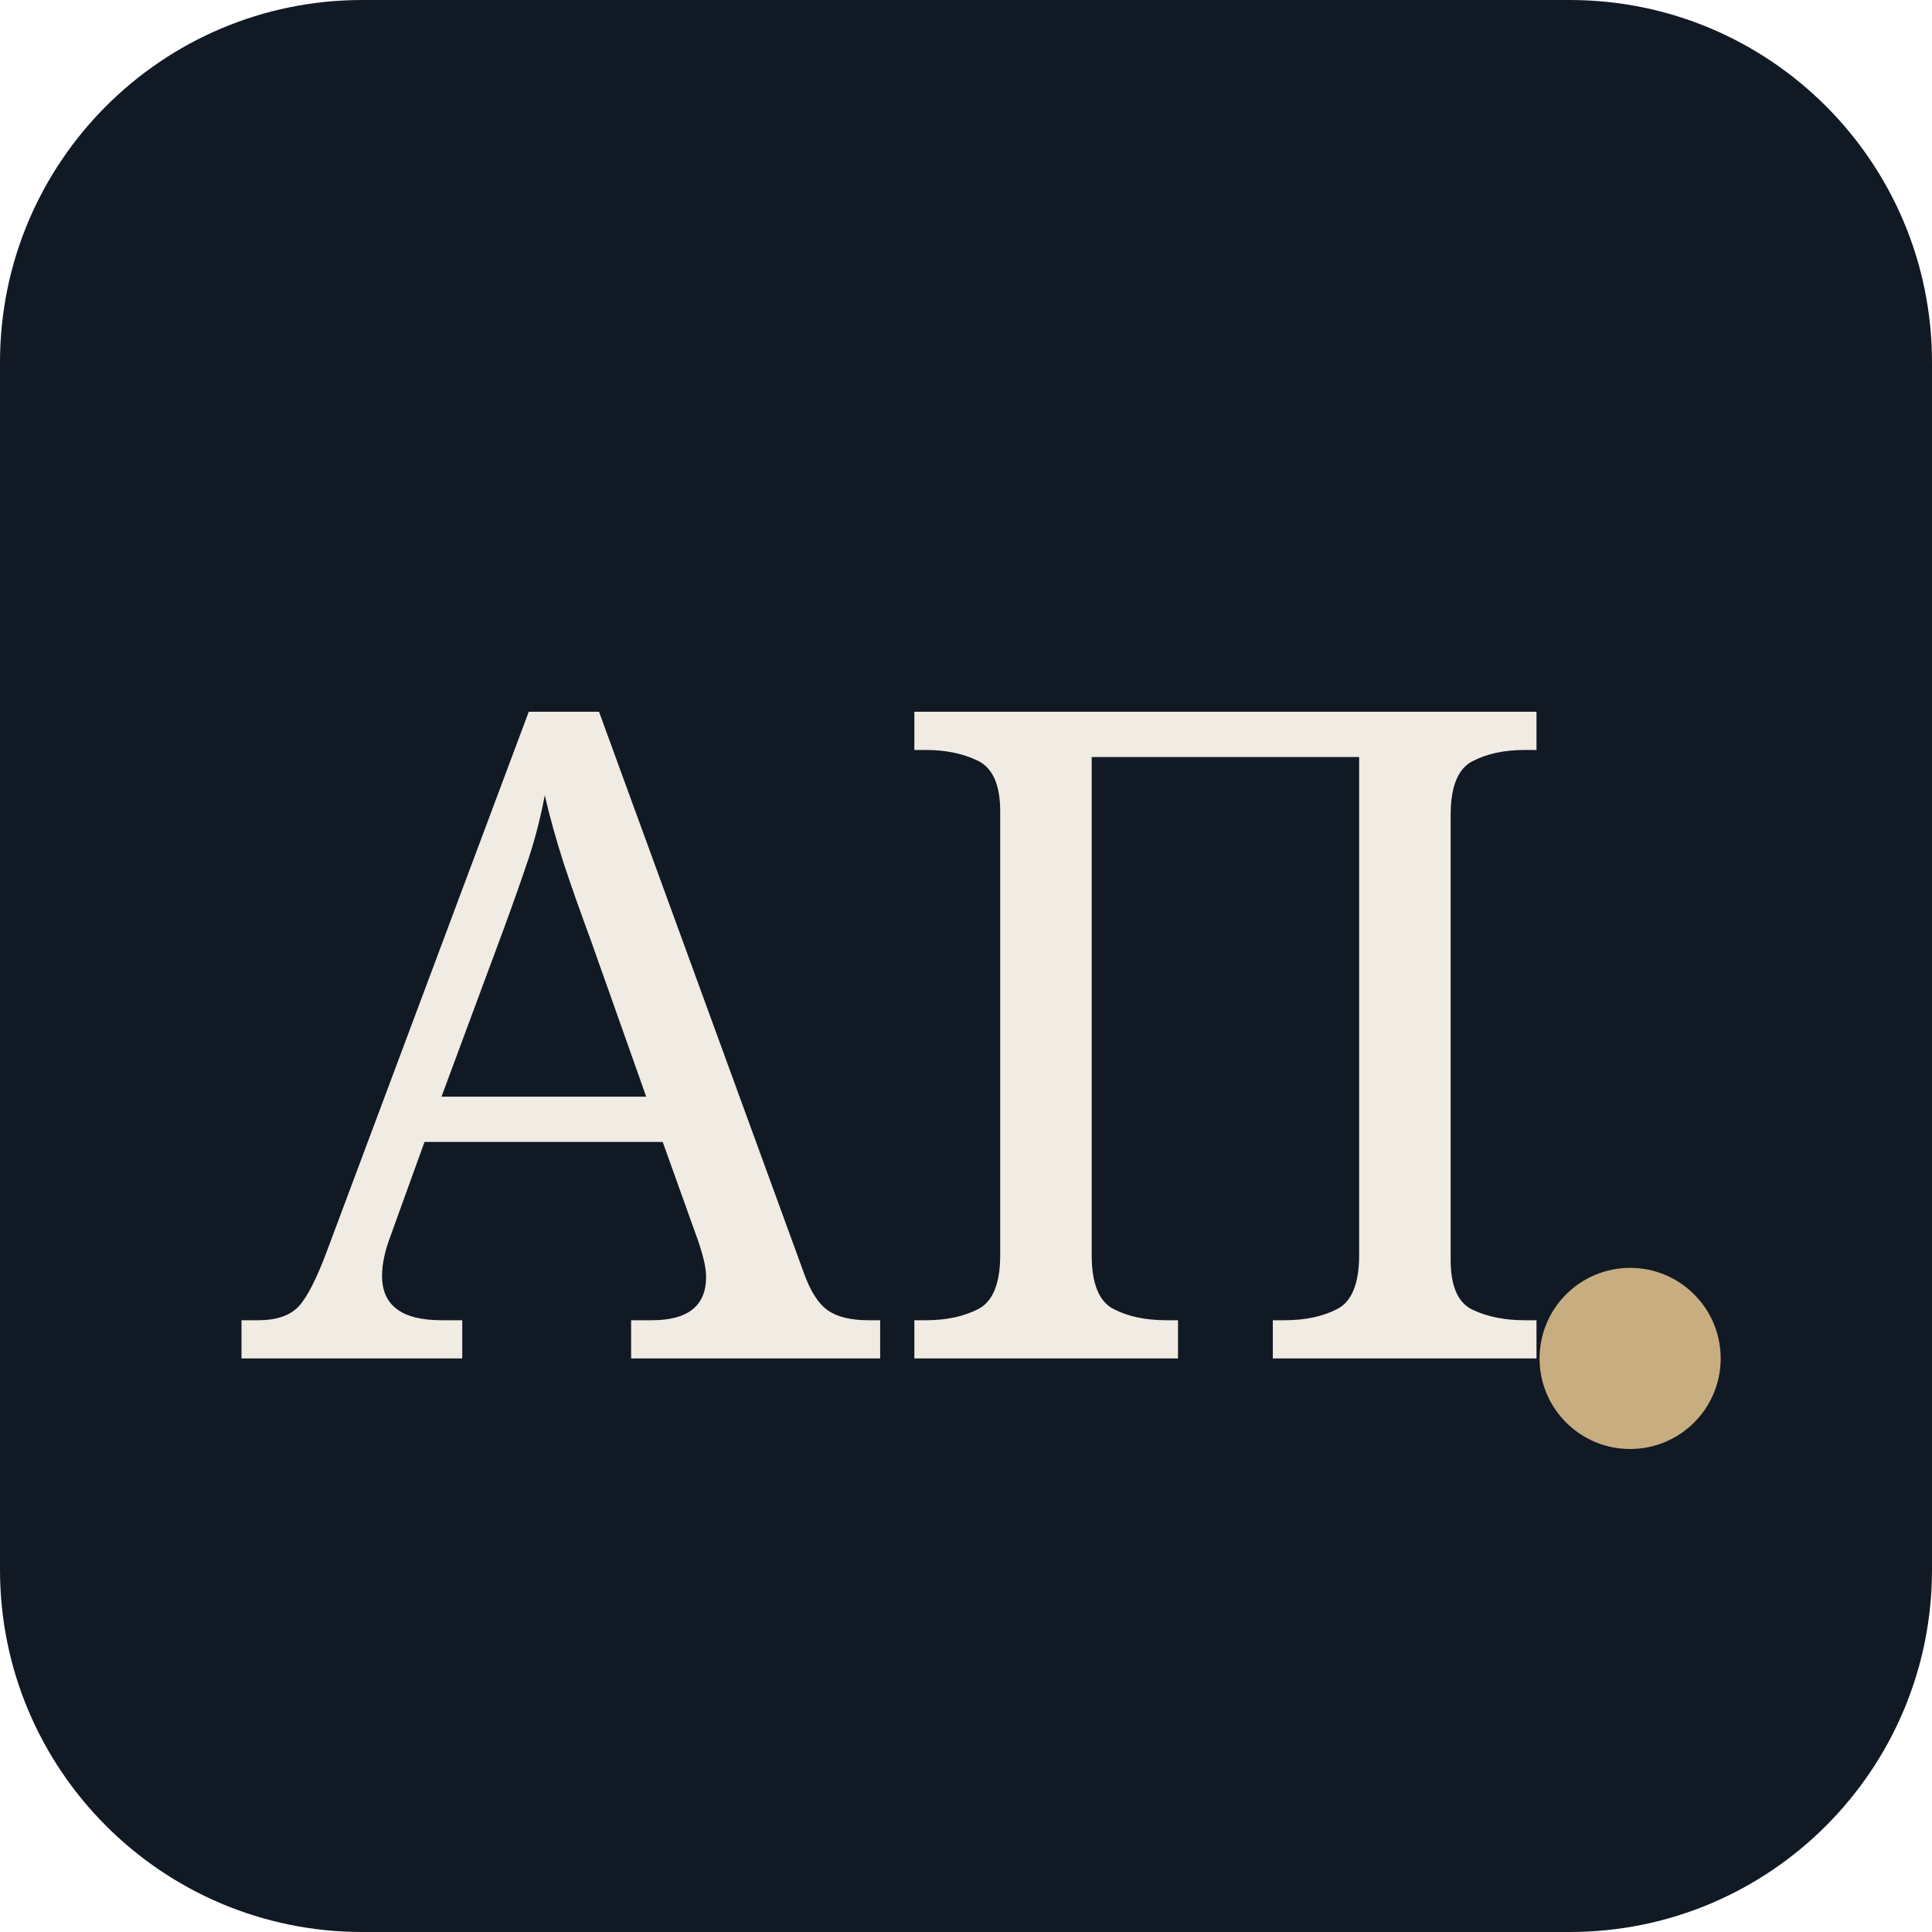
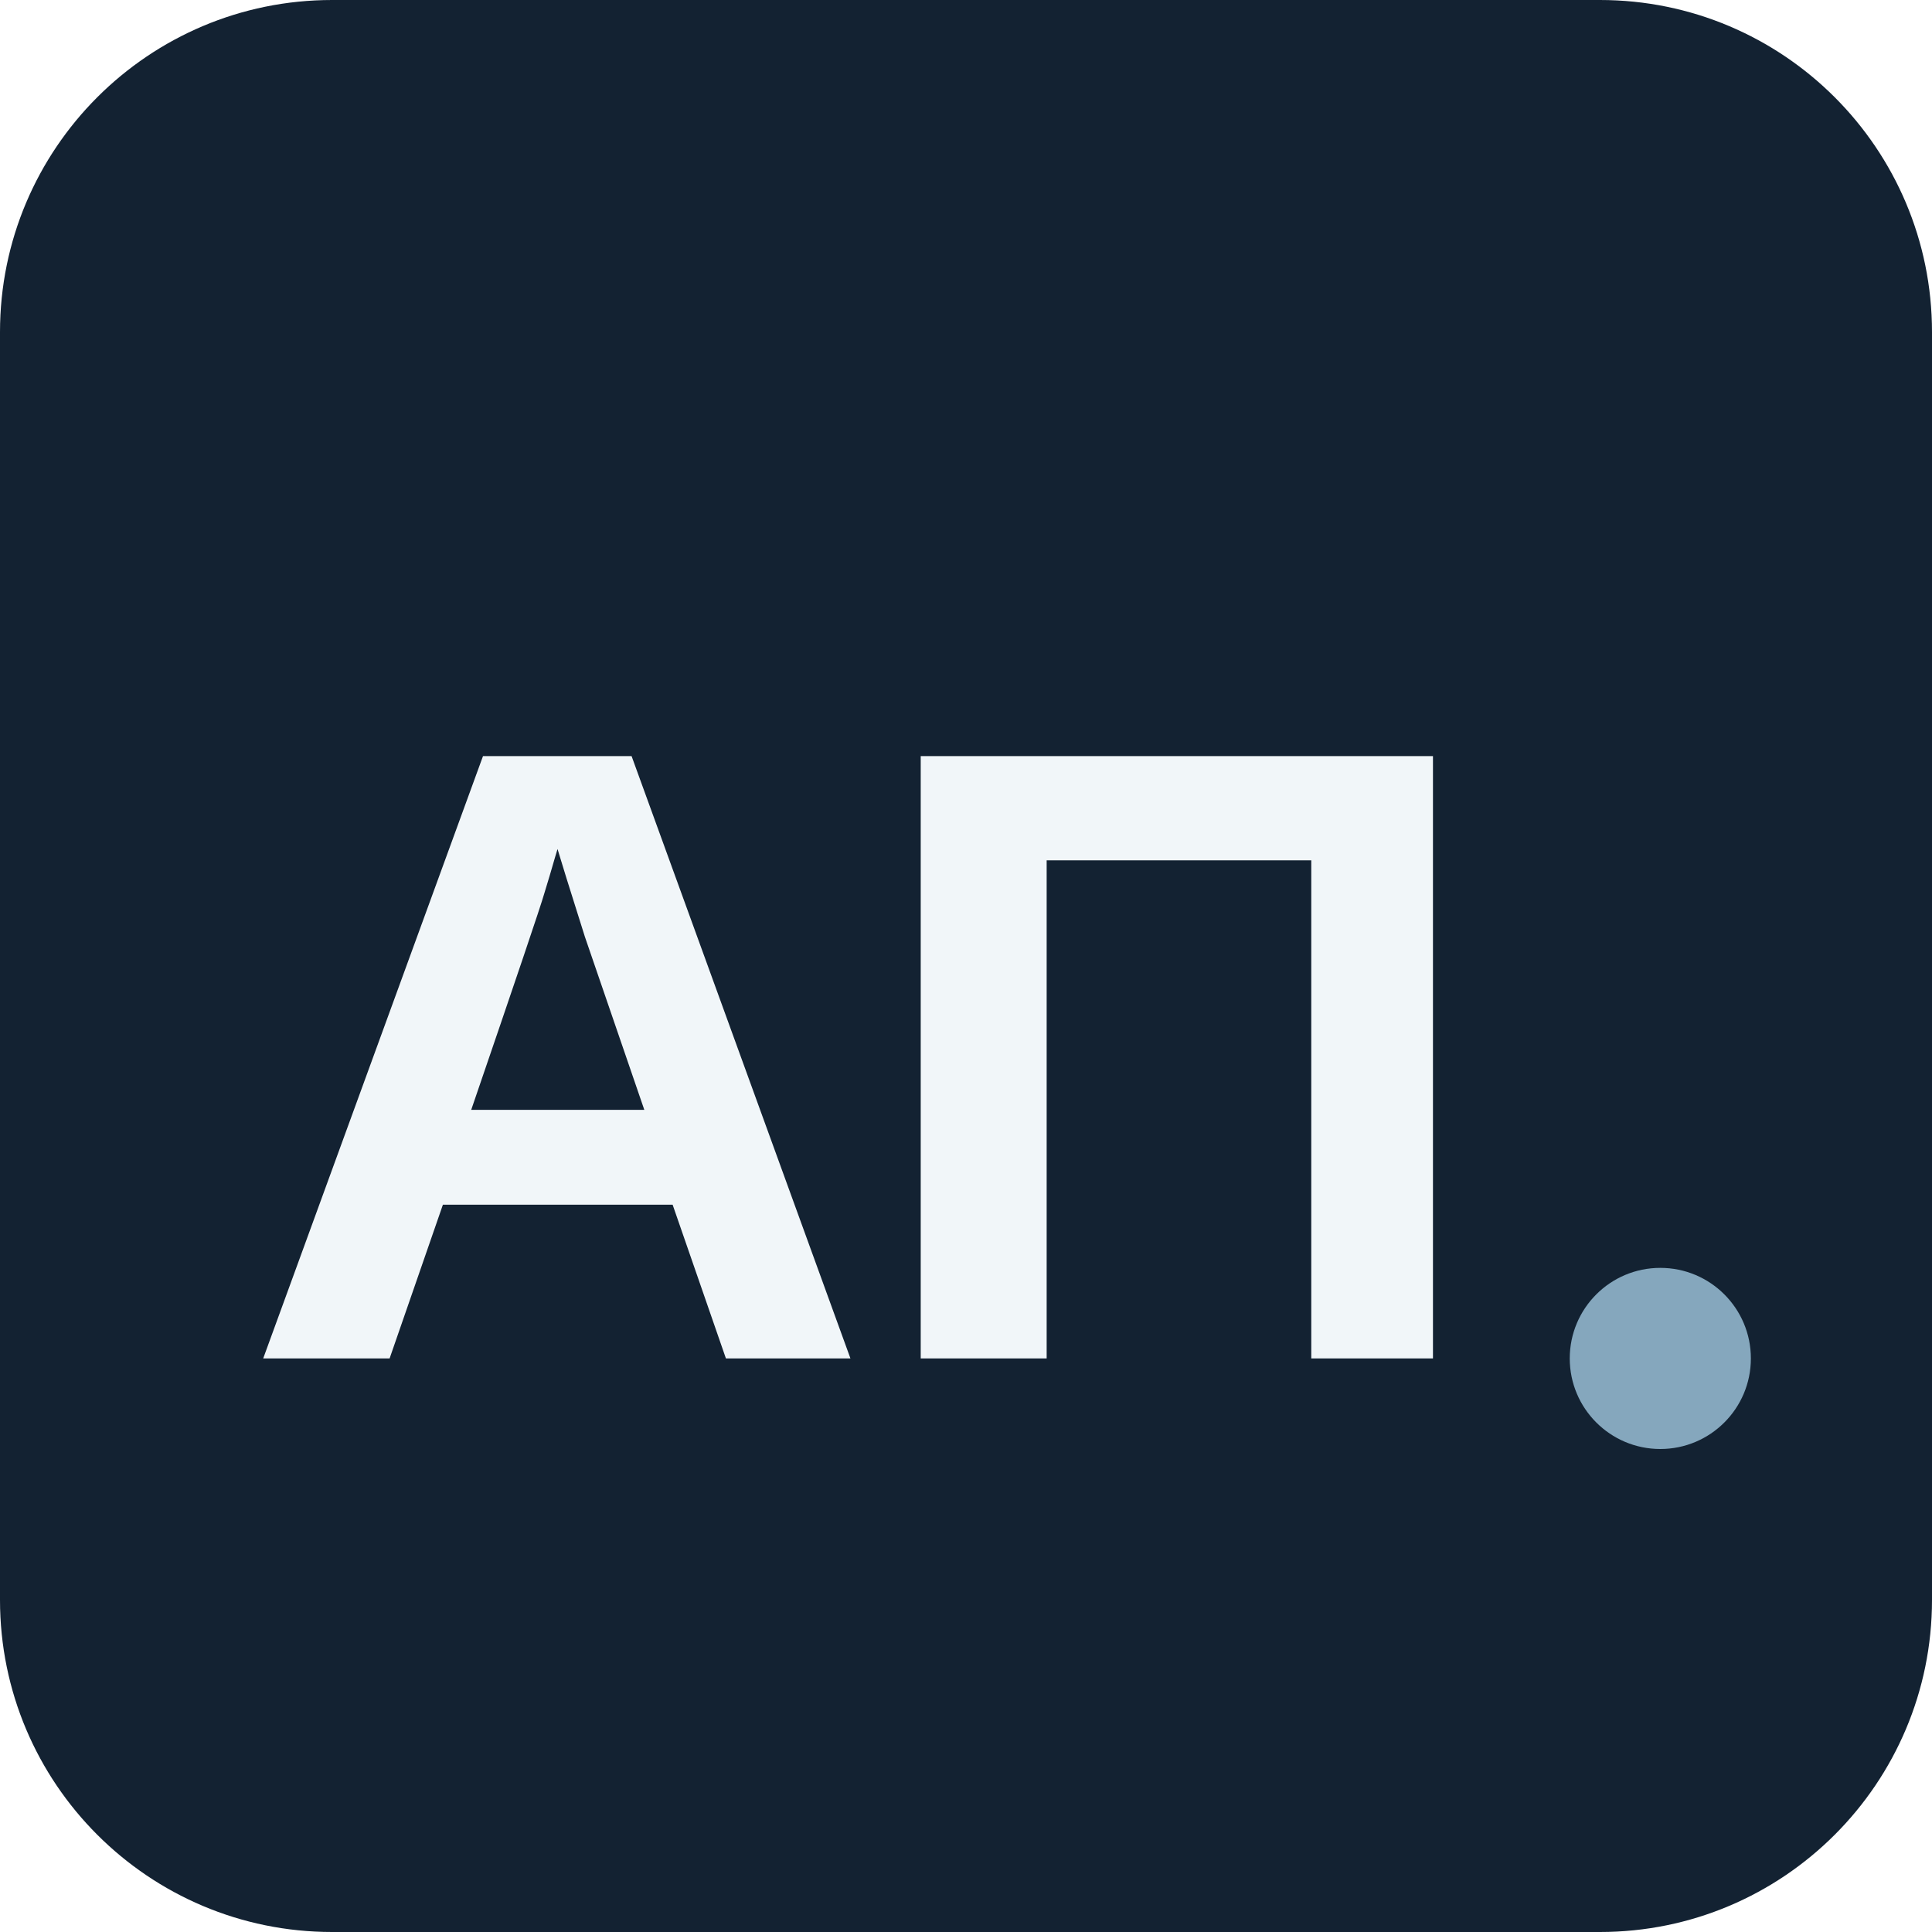
<svg xmlns="http://www.w3.org/2000/svg" viewBox="0 0 64 64">
-   <rect width="64" height="64" rx="12" fill="#111924" />
-   <text x="8" y="45" font-size="30" font-family="Georgia,serif" fill="#f0ebe3">АП</text>
-   <circle cx="54" cy="45" r="3" fill="#c8ad80" />
+   <rect width="64" height="64" rx="11" fill="#132232" />
+   <text x="8" y="45" font-size="29" font-weight="700" font-family="Arial,sans-serif" fill="#f1f6f9">АП</text>
+   <circle cx="55" cy="45" r="3" fill="#85a7bd" />
</svg>
